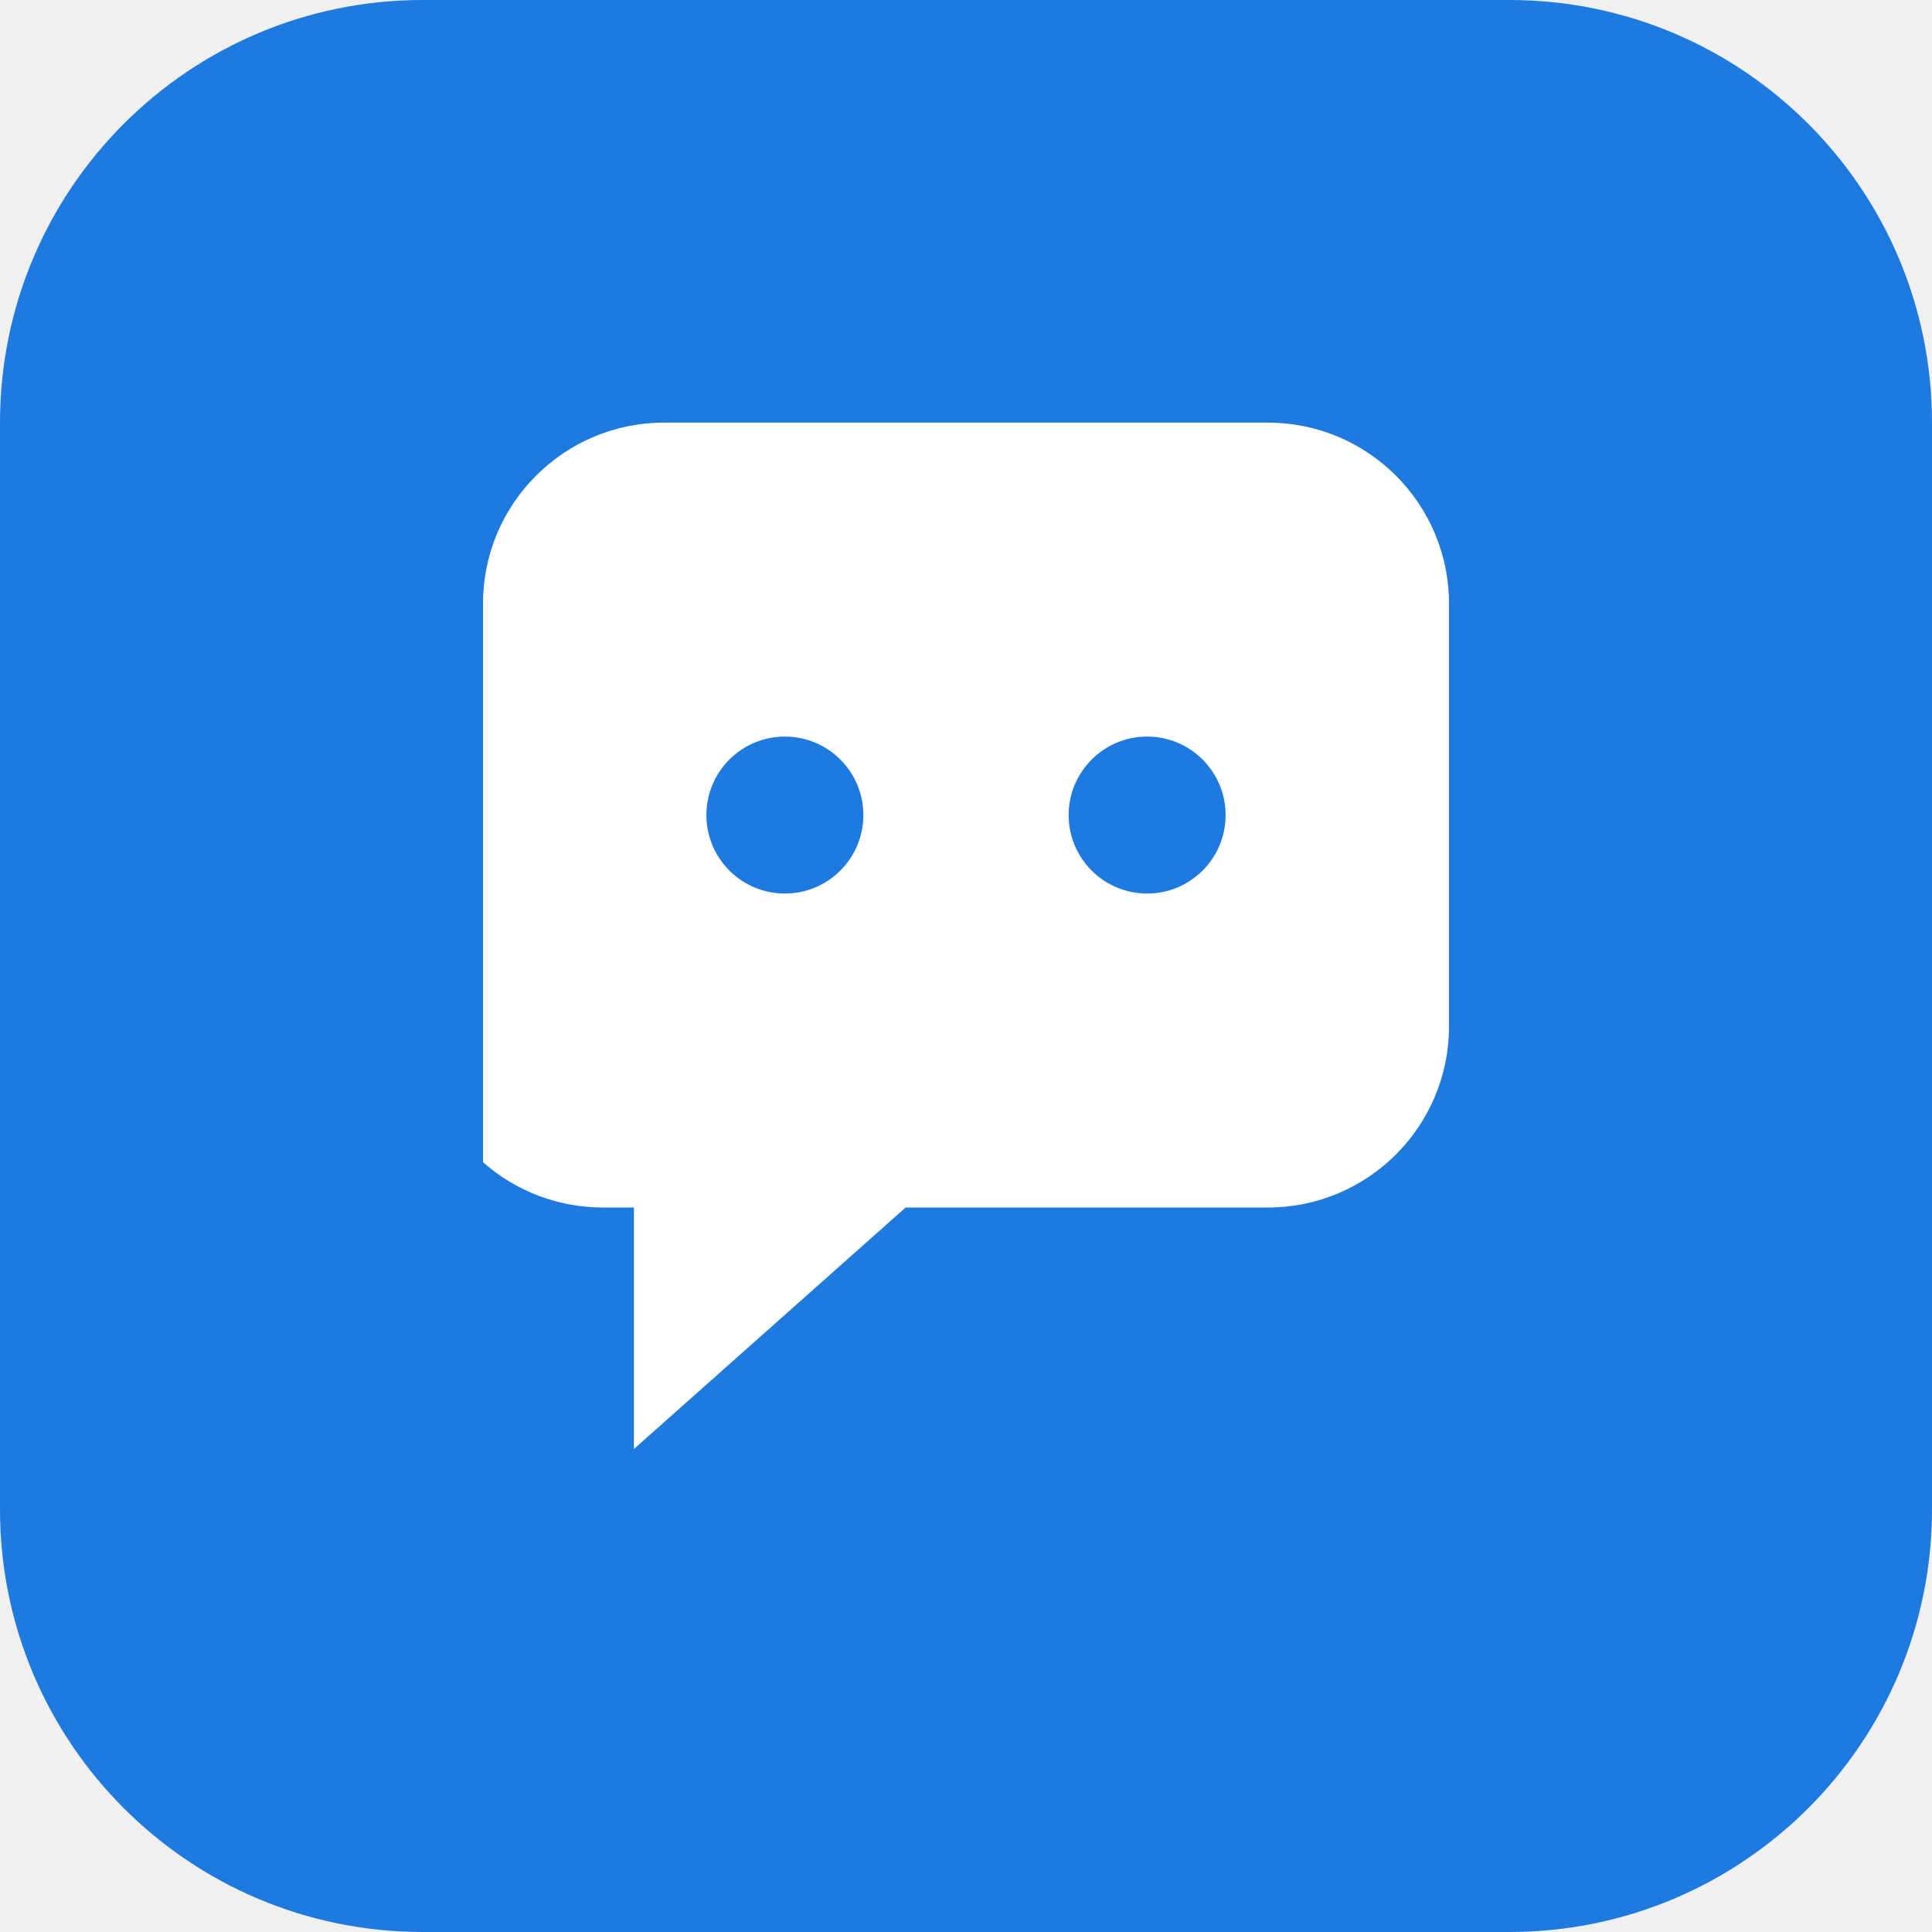
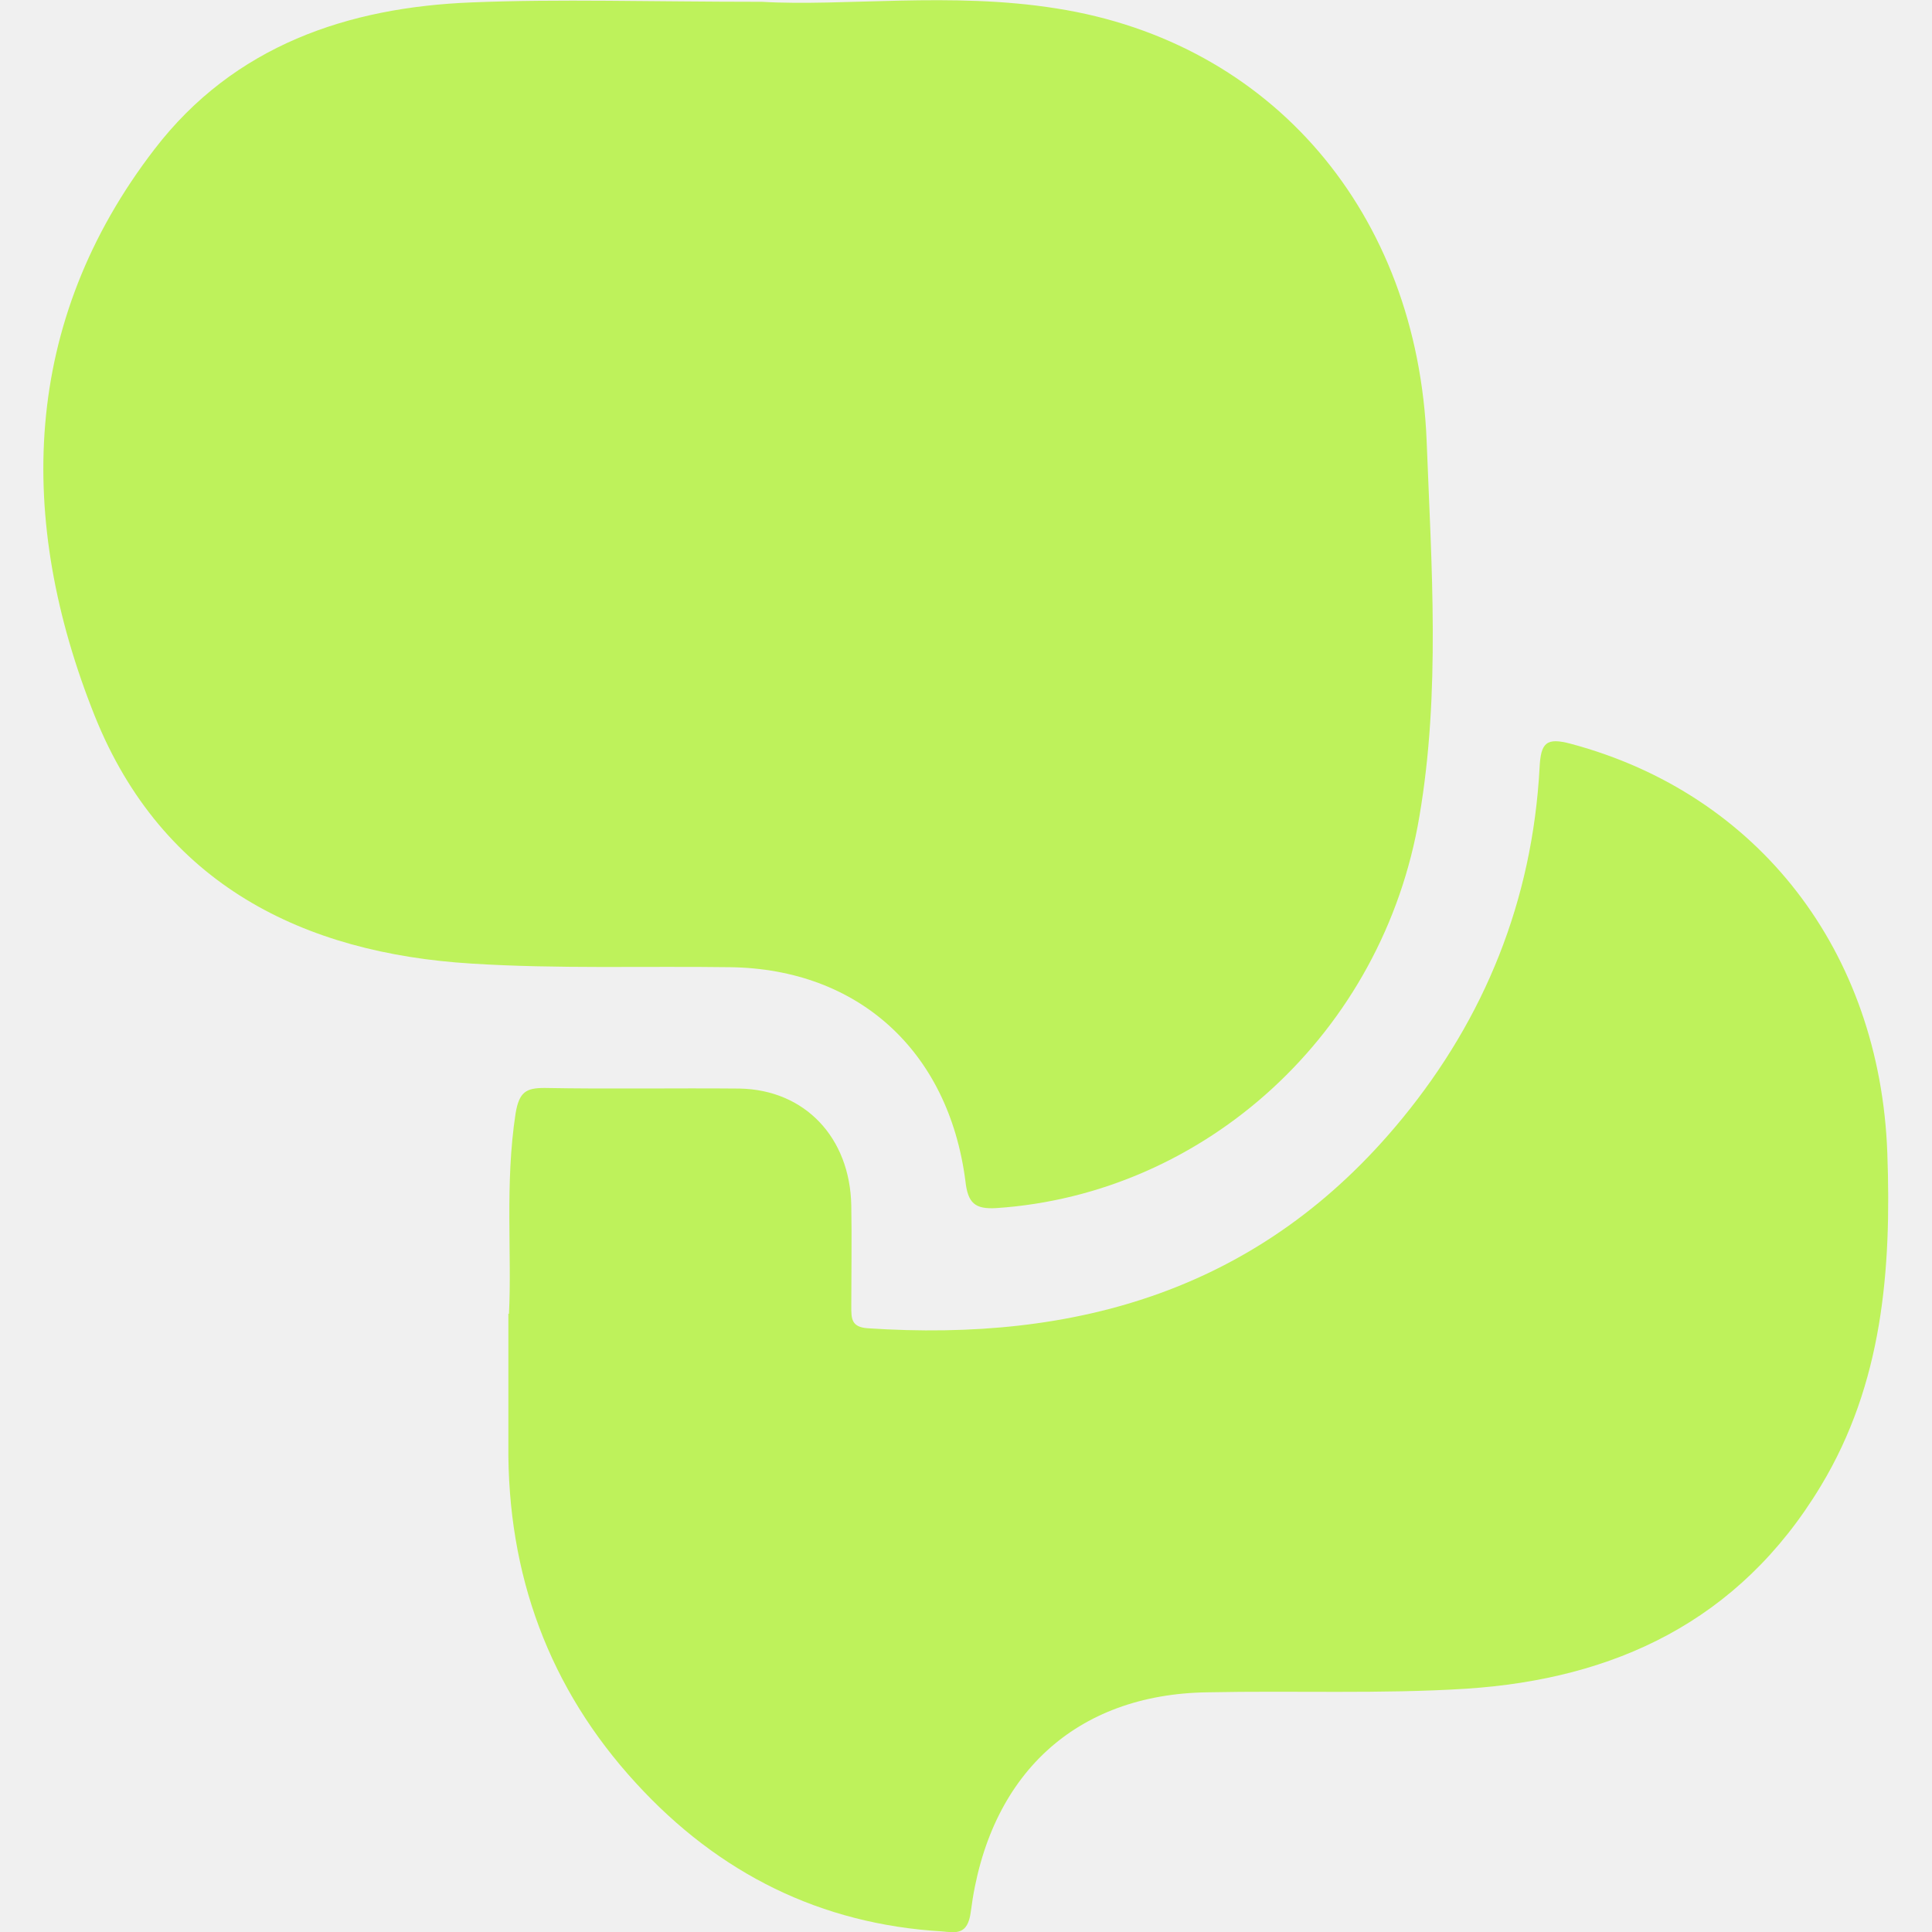
- <svg xmlns="http://www.w3.org/2000/svg" viewBox="0 0 64 64" fill="none">
-   <rect width="64" height="64" rx="14" fill="#1F7AE0" />
-   <path d="M16 20a6 6 0 0 1 6-6h20a6 6 0 0 1 6 6v14a6 6 0 0 1-6 6H30l-9 8v-8h-1a6 6 0 0 1-4-1.5z" fill="#fff" />
-   <circle cx="26" cy="27" r="2.6" fill="#1F7AE0" />
-   <circle cx="38" cy="27" r="2.6" fill="#1F7AE0" />
+ <svg xmlns="http://www.w3.org/2000/svg" viewBox="0 0 32 32" fill="#bef25b">
+   <path d="M12.62.03c1.36.08,3.13-.17,4.88.11,3.57.56,5.98,3.39,6.13,7.17.08,2.07.23,4.16-.12,6.21-.6,3.59-3.55,6.26-7.01,6.49-.35.02-.47-.08-.51-.45-.28-2.16-1.78-3.51-3.89-3.54-1.43-.02-2.86.03-4.29-.06-2.78-.17-5.12-1.31-6.24-4.1C.27,8.61.35,5.34,2.56,2.47,3.88.75,5.77.12,7.81.04c1.47-.06,2.94-.01,4.81-.01Z" />
+   <path d="M8.43,21.76c.05-.98-.07-2.15.11-3.32.06-.36.18-.42.48-.42,1.08.02,2.15,0,3.23.01,1.08.02,1.83.81,1.85,1.94.01.55,0,1.11,0,1.67,0,.2,0,.34.27.36,3.45.23,6.52-.62,8.86-3.48,1.36-1.66,2.15-3.6,2.27-5.8.02-.42.11-.51.52-.4,3.1.83,5.12,3.43,5.24,6.78.07,1.94-.08,3.82-1.1,5.51-1.36,2.26-3.44,3.2-5.87,3.36-1.42.09-2.86.03-4.29.06-2.18.03-3.63,1.36-3.92,3.63-.05.4-.25.35-.48.33-2-.12-3.69-.95-5.07-2.46-1.43-1.56-2.13-3.44-2.11-5.61,0-.66,0-1.32,0-2.16Z" />
</svg>
